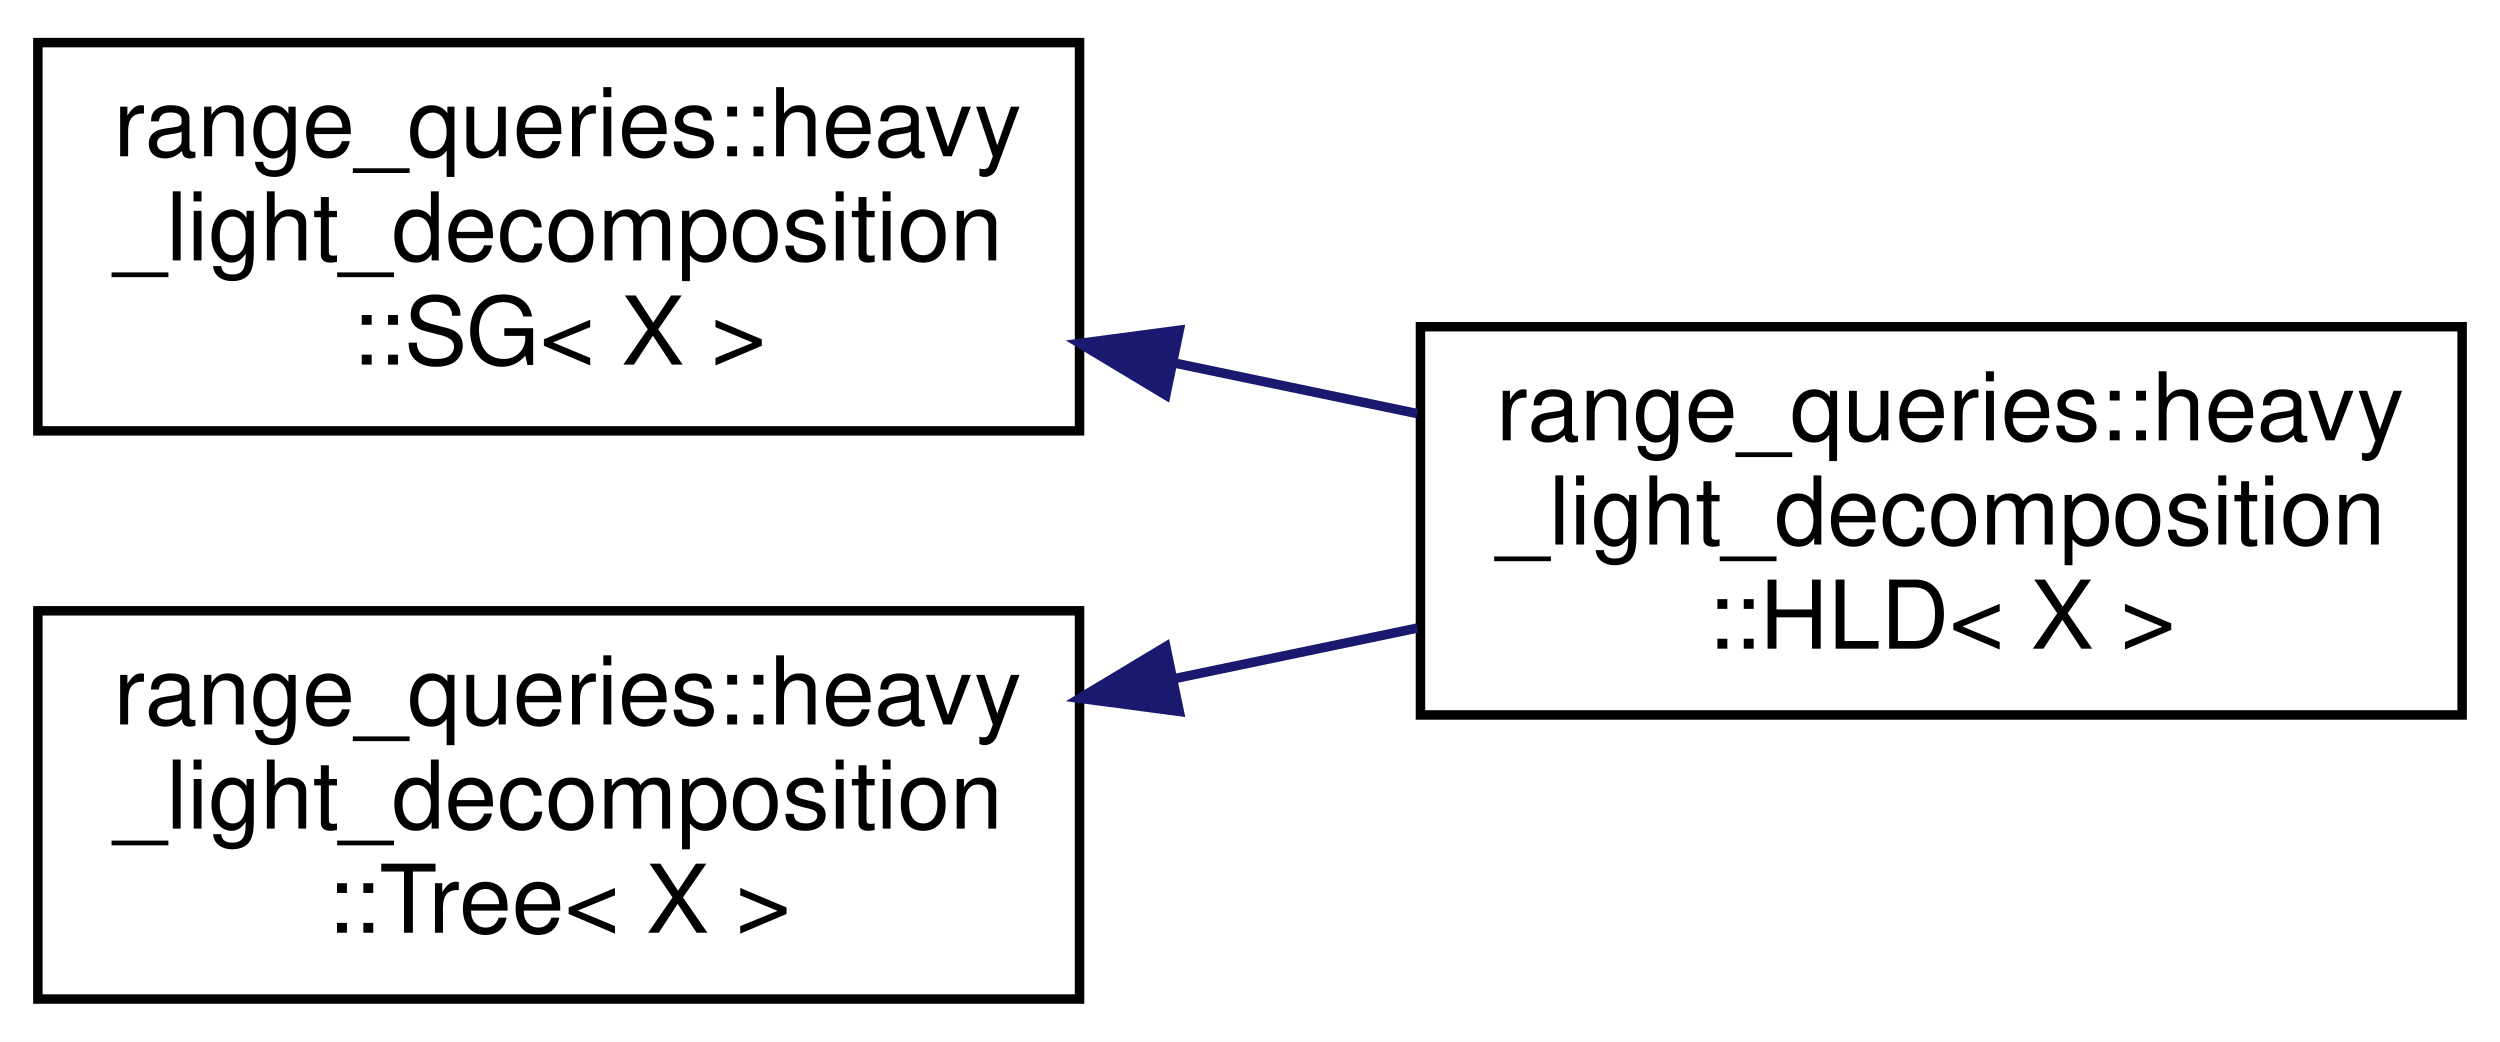
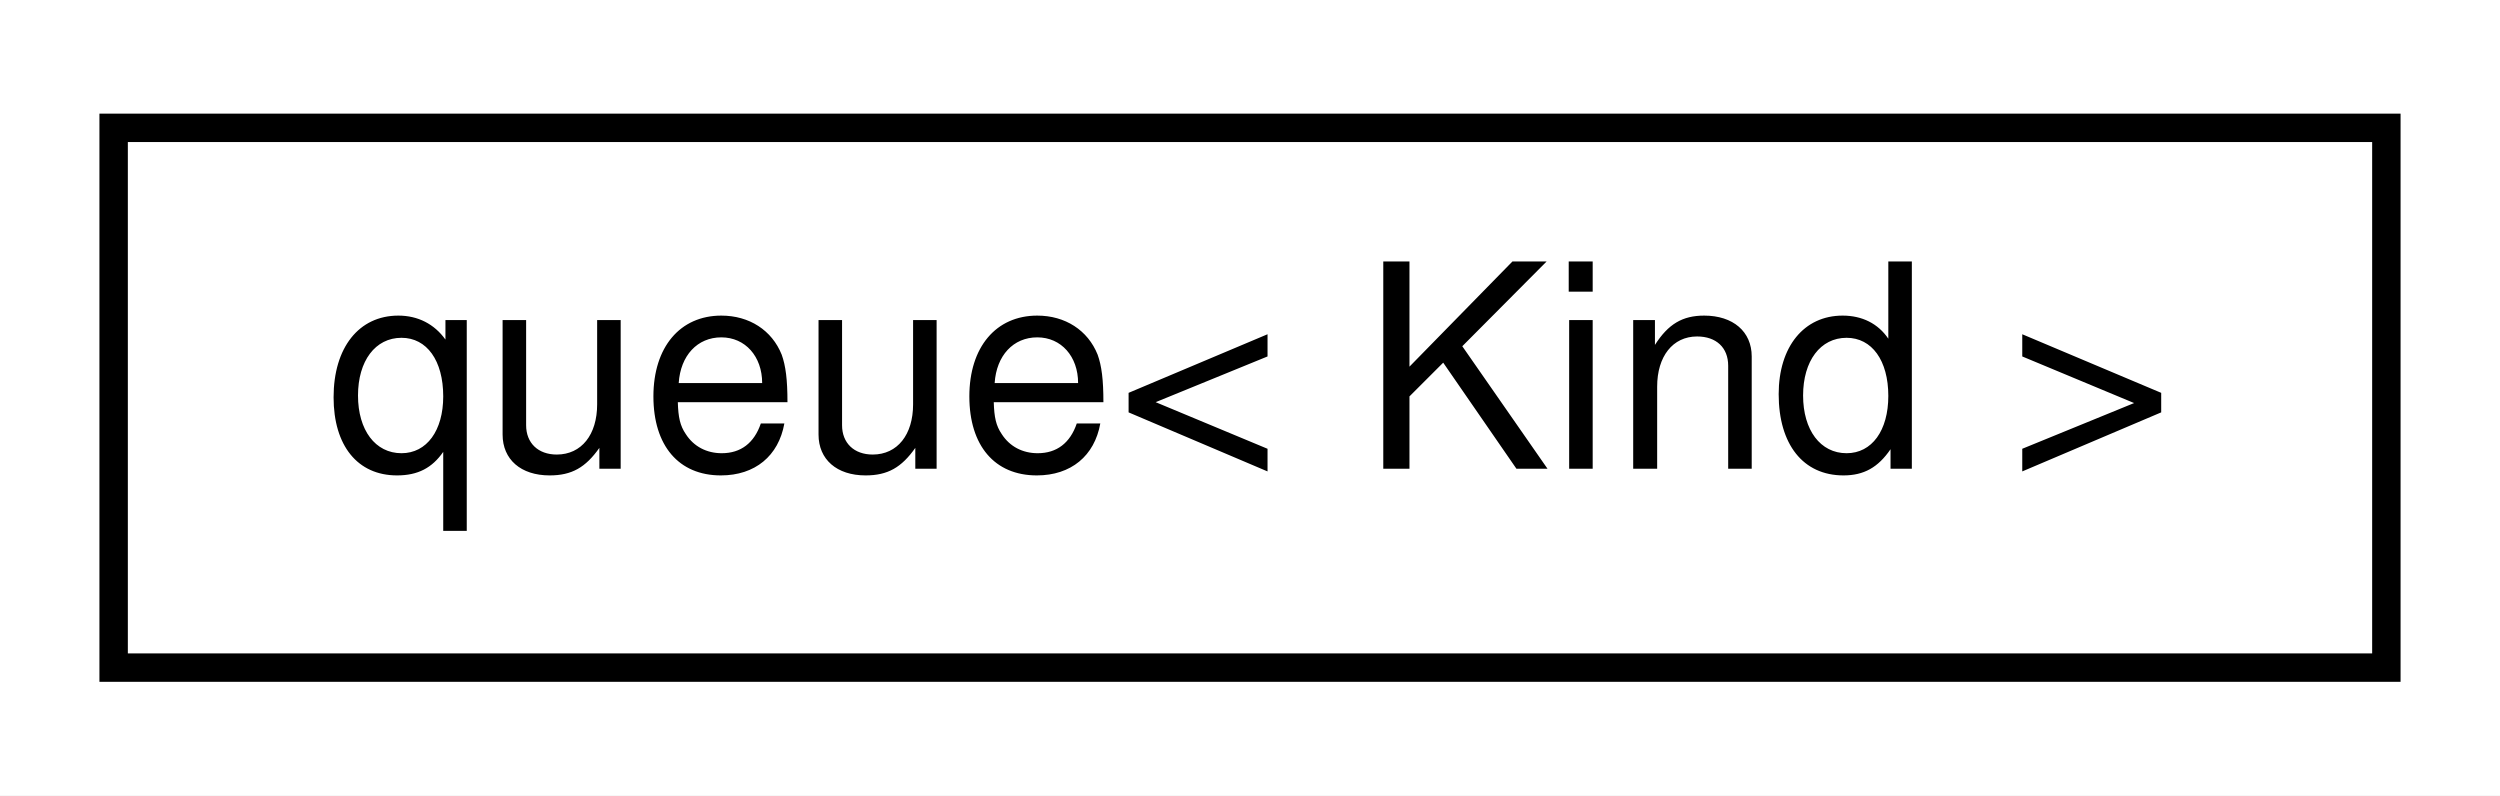
- <svg xmlns="http://www.w3.org/2000/svg" xmlns:xlink="http://www.w3.org/1999/xlink" width="264pt" height="110pt" viewBox="0.00 0.00 264.00 110.00">
-   <g id="graph0" class="graph" transform="scale(1 1) rotate(0) translate(4 106)">
-     <polygon fill="white" stroke="transparent" points="-4,4 -4,-106 260,-106 260,4 -4,4" />
+ <svg xmlns="http://www.w3.org/2000/svg" xmlns:xlink="http://www.w3.org/1999/xlink" width="88pt" height="28pt" viewBox="0.00 0.00 88.00 28.00">
+   <g id="graph0" class="graph" transform="scale(1 1) rotate(0) translate(4 24)">
+     <polygon fill="white" stroke="transparent" points="-4,4 -4,-24 84,-24 84,4 -4,4" />
    <g id="node1" class="node">
      <g id="a_node1">
-         <a xlink:href="d9/d35/classrange__queries_1_1heavy__light__decomposition_1_1_s_g.html" target="_top" xlink:title="Segment Tree, to store heavy chains.">
-           <polygon fill="white" stroke="black" points="0,-60.5 0,-101.5 110,-101.5 110,-60.5 0,-60.5" />
-           <text text-anchor="start" x="8" y="-89.5" font-family="Helvetica,sans-Serif" font-size="10.00">range_queries::heavy</text>
-           <text text-anchor="start" x="8" y="-78.5" font-family="Helvetica,sans-Serif" font-size="10.00">_light_decomposition</text>
-           <text text-anchor="middle" x="55" y="-67.5" font-family="Helvetica,sans-Serif" font-size="10.00">::SG&lt; X &gt;</text>
+         <a xlink:href="db/da9/classqueue.html" target="_top" xlink:title=" ">
+           <polygon fill="white" stroke="black" points="0,-0.5 0,-19.5 80,-19.5 80,-0.5 0,-0.5" />
+           <text text-anchor="middle" x="40" y="-7.5" font-family="Helvetica,sans-Serif" font-size="10.00">queue&lt; Kind &gt;</text>
        </a>
      </g>
    </g>
-     <g id="node2" class="node">
-       <g id="a_node2">
-         <a xlink:href="d2/d8a/classrange__queries_1_1heavy__light__decomposition_1_1_h_l_d.html" target="_top" xlink:title="The Heavy-Light Decomposition class.">
-           <polygon fill="white" stroke="black" points="146,-30.5 146,-71.5 256,-71.5 256,-30.5 146,-30.5" />
-           <text text-anchor="start" x="154" y="-59.5" font-family="Helvetica,sans-Serif" font-size="10.00">range_queries::heavy</text>
-           <text text-anchor="start" x="154" y="-48.5" font-family="Helvetica,sans-Serif" font-size="10.00">_light_decomposition</text>
-           <text text-anchor="middle" x="201" y="-37.5" font-family="Helvetica,sans-Serif" font-size="10.00">::HLD&lt; X &gt;</text>
-         </a>
-       </g>
-     </g>
-     <g id="edge1" class="edge">
-       <path fill="none" stroke="midnightblue" d="M119.99,-67.67C128.56,-65.88 137.28,-64.07 145.67,-62.32" />
-       <polygon fill="midnightblue" stroke="midnightblue" points="119.11,-64.28 110.03,-69.74 120.53,-71.13 119.11,-64.28" />
-     </g>
-     <g id="node3" class="node">
-       <g id="a_node3">
-         <a xlink:href="d1/d51/classrange__queries_1_1heavy__light__decomposition_1_1_tree.html" target="_top" xlink:title="A Basic Tree, which supports binary lifting.">
-           <polygon fill="white" stroke="black" points="0,-0.5 0,-41.5 110,-41.5 110,-0.5 0,-0.5" />
-           <text text-anchor="start" x="8" y="-29.5" font-family="Helvetica,sans-Serif" font-size="10.00">range_queries::heavy</text>
-           <text text-anchor="start" x="8" y="-18.5" font-family="Helvetica,sans-Serif" font-size="10.00">_light_decomposition</text>
-           <text text-anchor="middle" x="55" y="-7.5" font-family="Helvetica,sans-Serif" font-size="10.00">::Tree&lt; X &gt;</text>
-         </a>
-       </g>
-     </g>
-     <g id="edge2" class="edge">
-       <path fill="none" stroke="midnightblue" d="M119.99,-34.33C128.56,-36.12 137.28,-37.93 145.67,-39.68" />
-       <polygon fill="midnightblue" stroke="midnightblue" points="120.53,-30.87 110.03,-32.26 119.11,-37.72 120.53,-30.87" />
-     </g>
  </g>
</svg>
